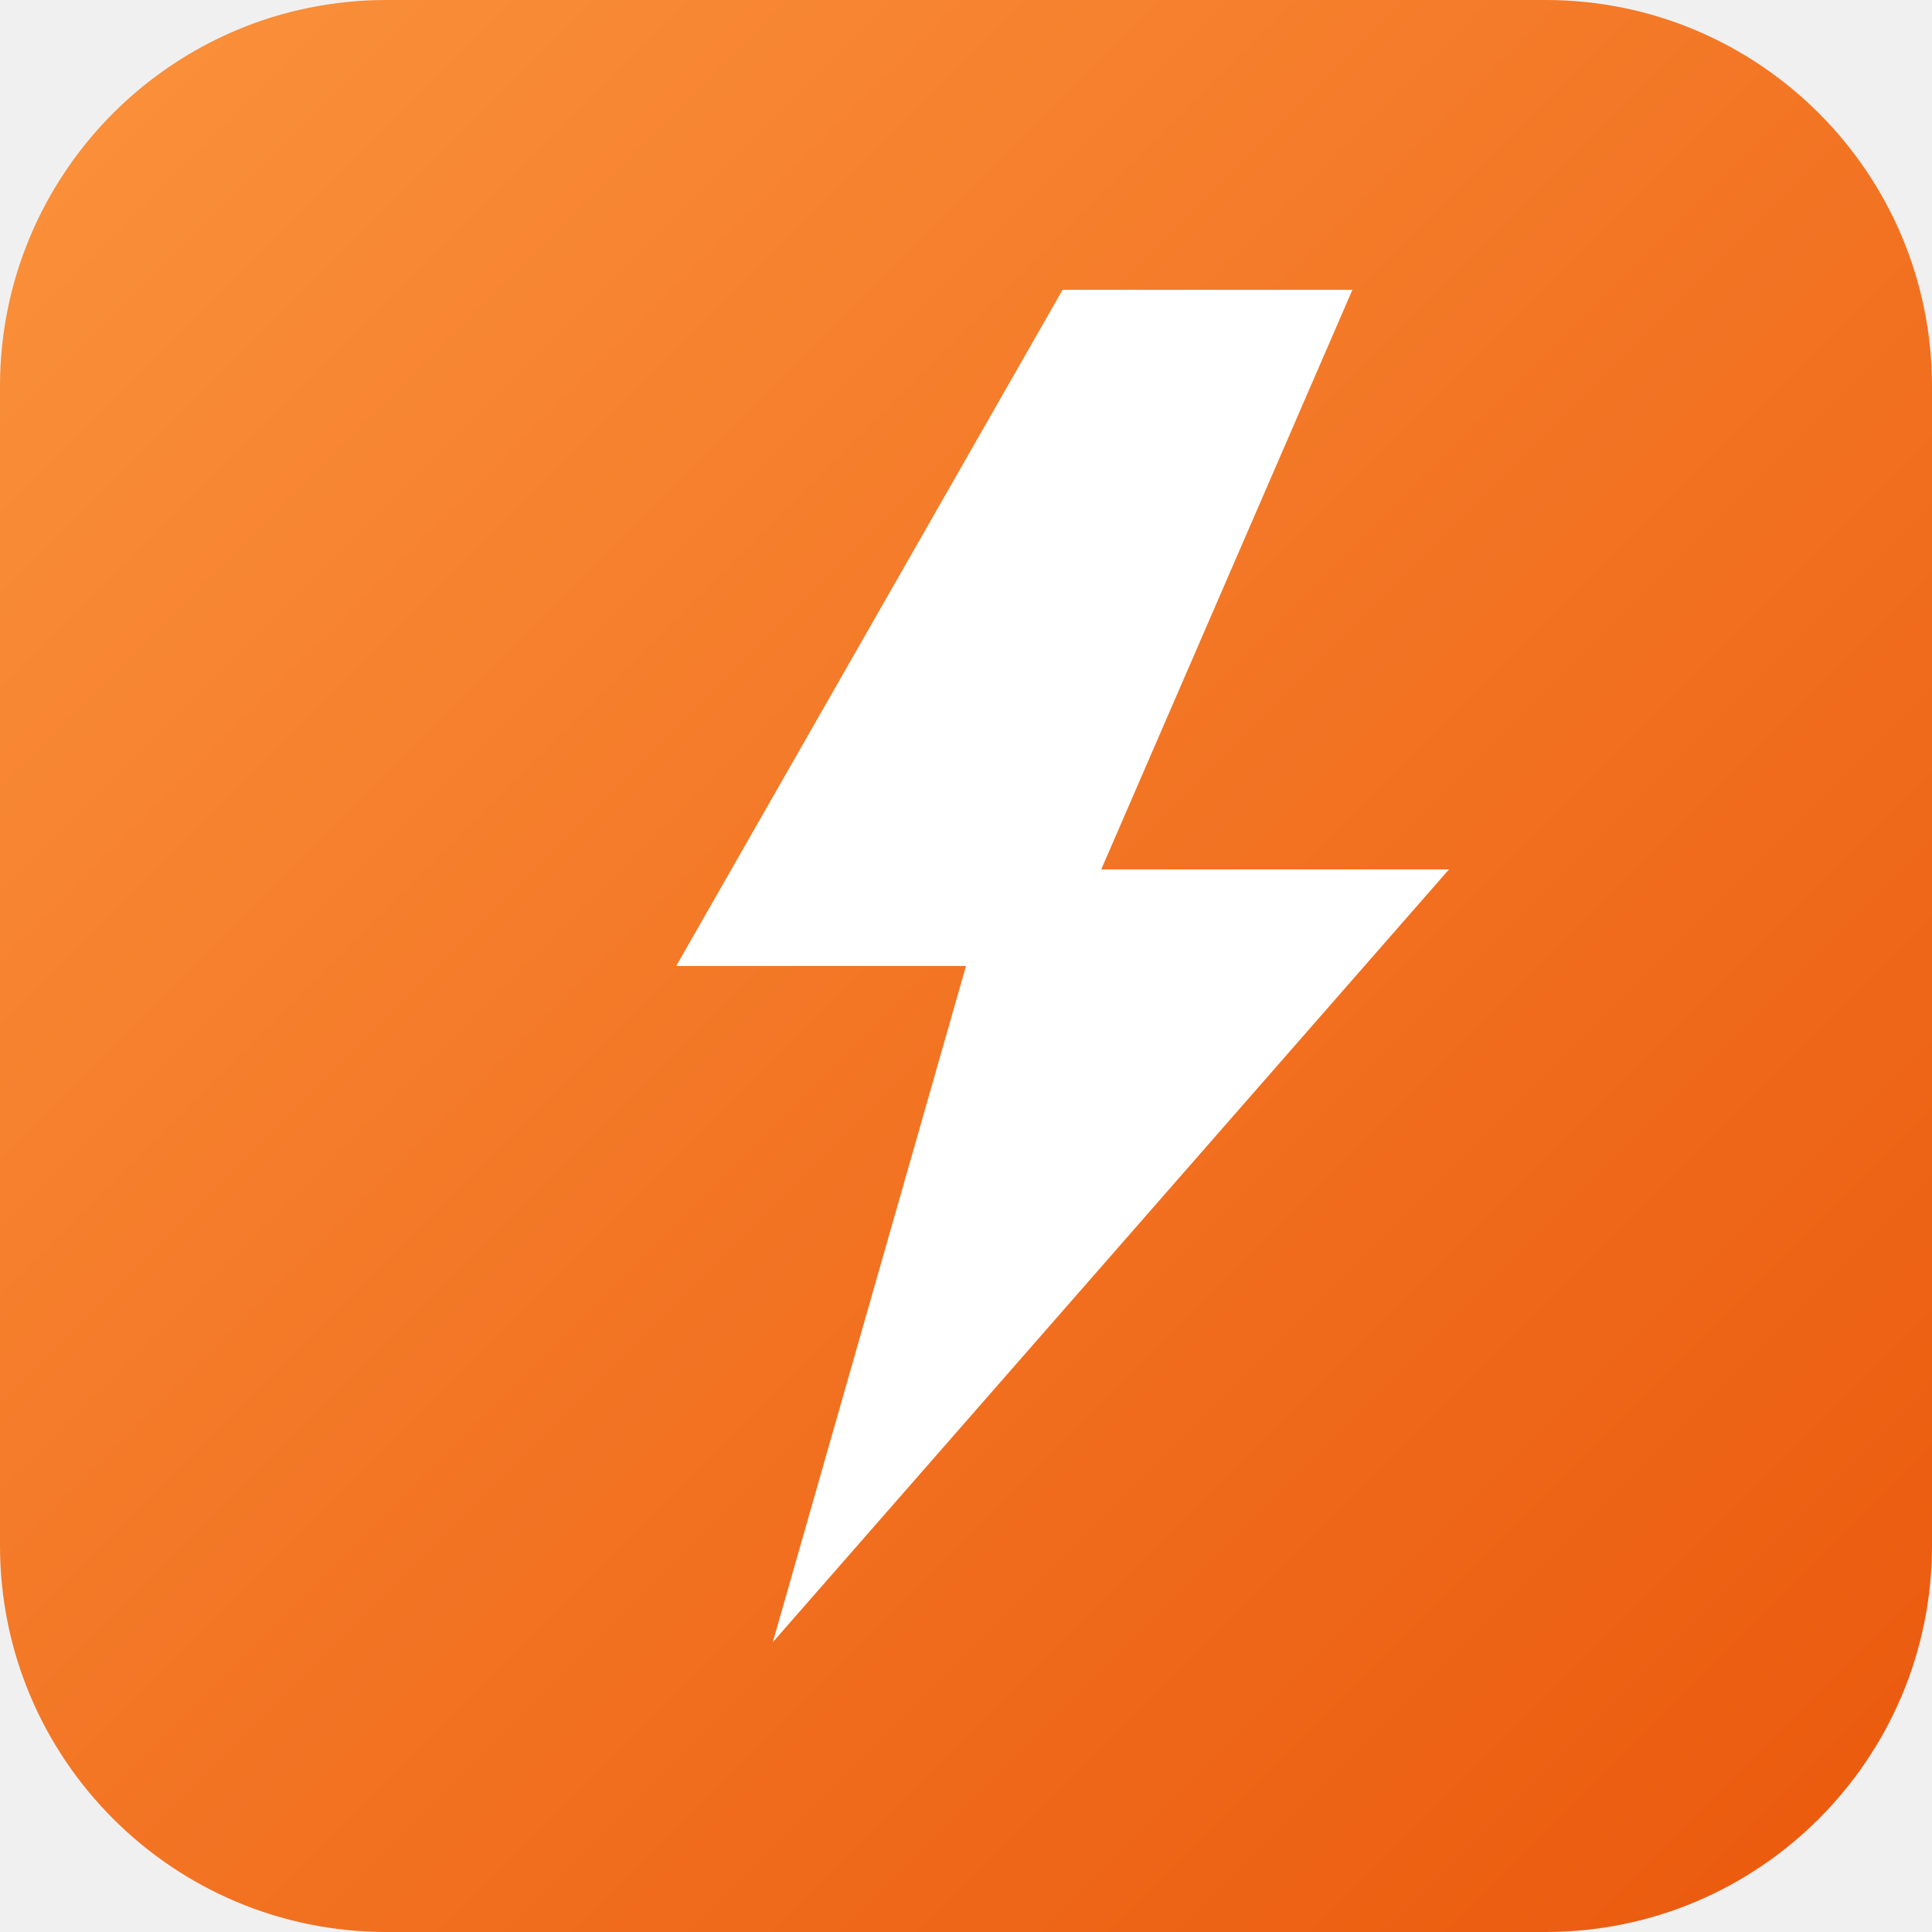
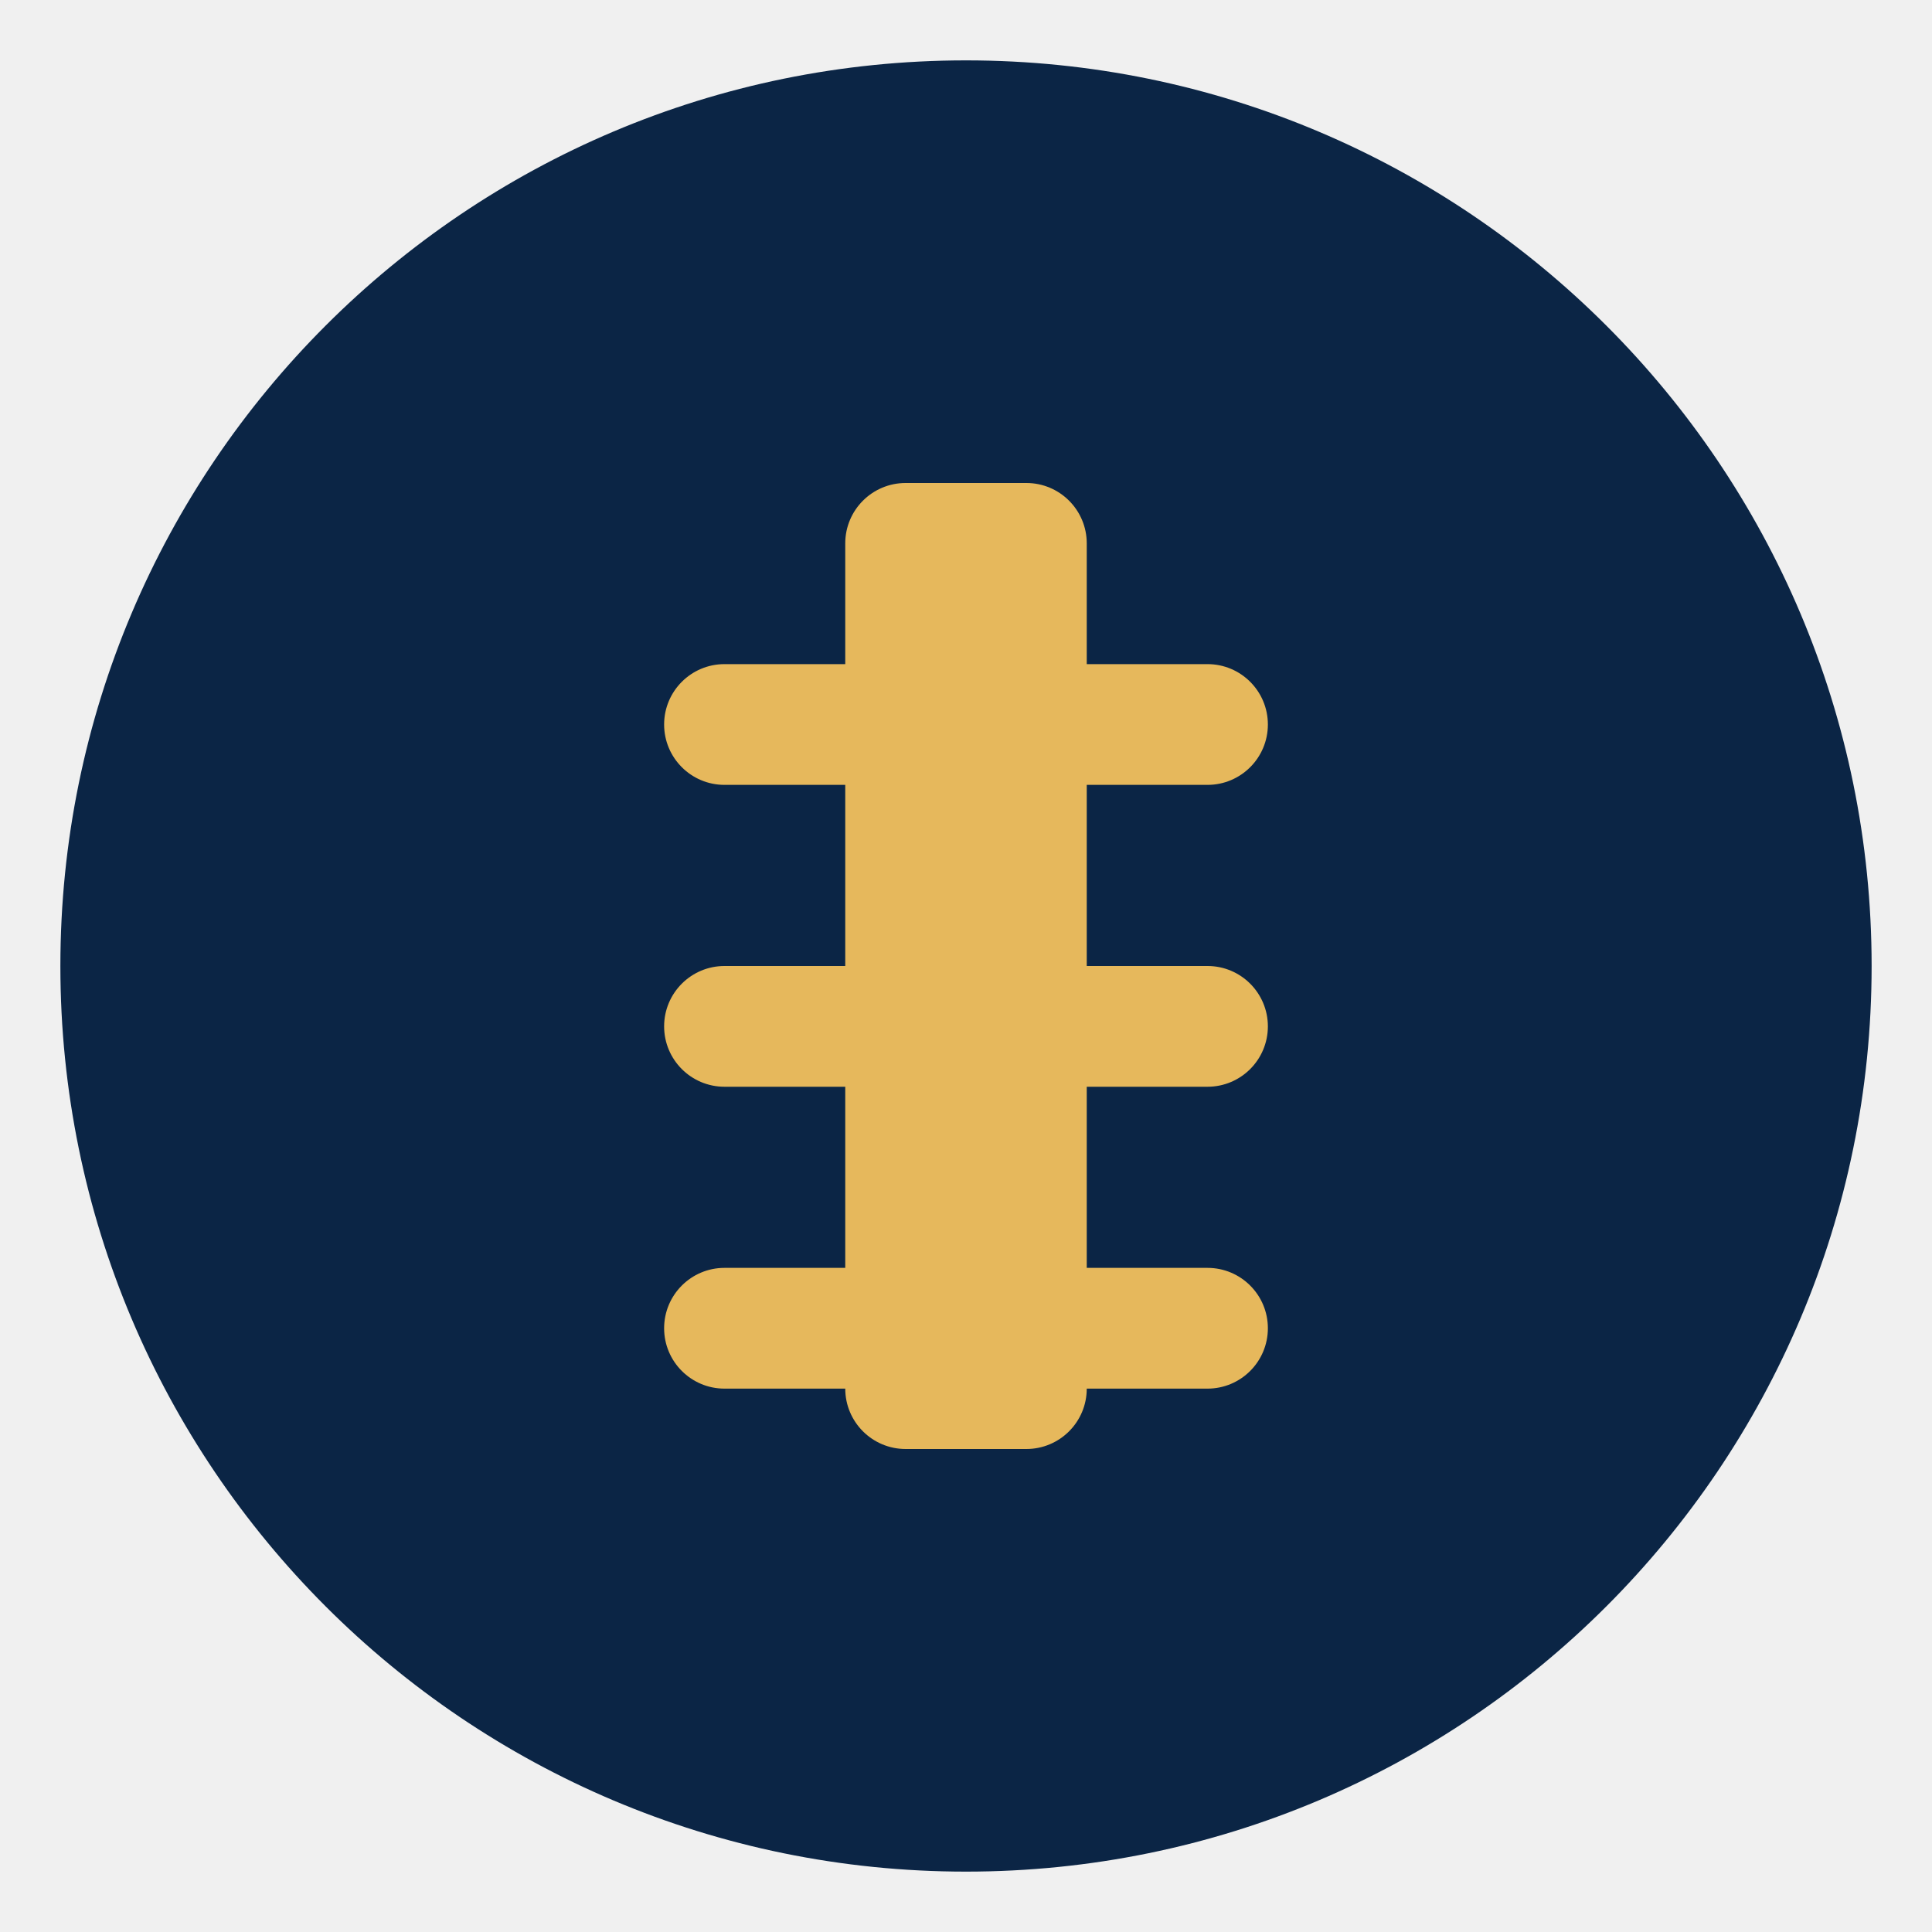
- <svg xmlns="http://www.w3.org/2000/svg" viewBox="0 0 100 100">
-   <defs>
-     <linearGradient id="grad" x1="0%" y1="0%" x2="100%" y2="100%">
-       <stop offset="0%" style="stop-color:#fb923c;stop-opacity:1" />
-       <stop offset="100%" style="stop-color:#ea580c;stop-opacity:1" />
-     </linearGradient>
-   </defs>
-   <rect width="100" height="100" rx="20" fill="url(#grad)" />
-   <path d="M 55 15 L 35 50 L 50 50 L 40 85 L 75 45 L 57 45 L 70 15 Z" fill="white" stroke="none" />
+ <svg xmlns="http://www.w3.org/2000/svg" width="32" height="32" viewBox="0 0 32 32" fill="none">
+   <circle cx="16" cy="16" r="15" fill="#0b2545" />
+   <rect x="14" y="8" width="4" height="16" rx="1" fill="#e6b85c" />
+   <rect x="11" y="11" width="10" height="2" rx="1" fill="#e6b85c" />
+   <rect x="11" y="16" width="10" height="2" rx="1" fill="#e6b85c" />
+   <rect x="11" y="21" width="10" height="2" rx="1" fill="#e6b85c" />
</svg>
